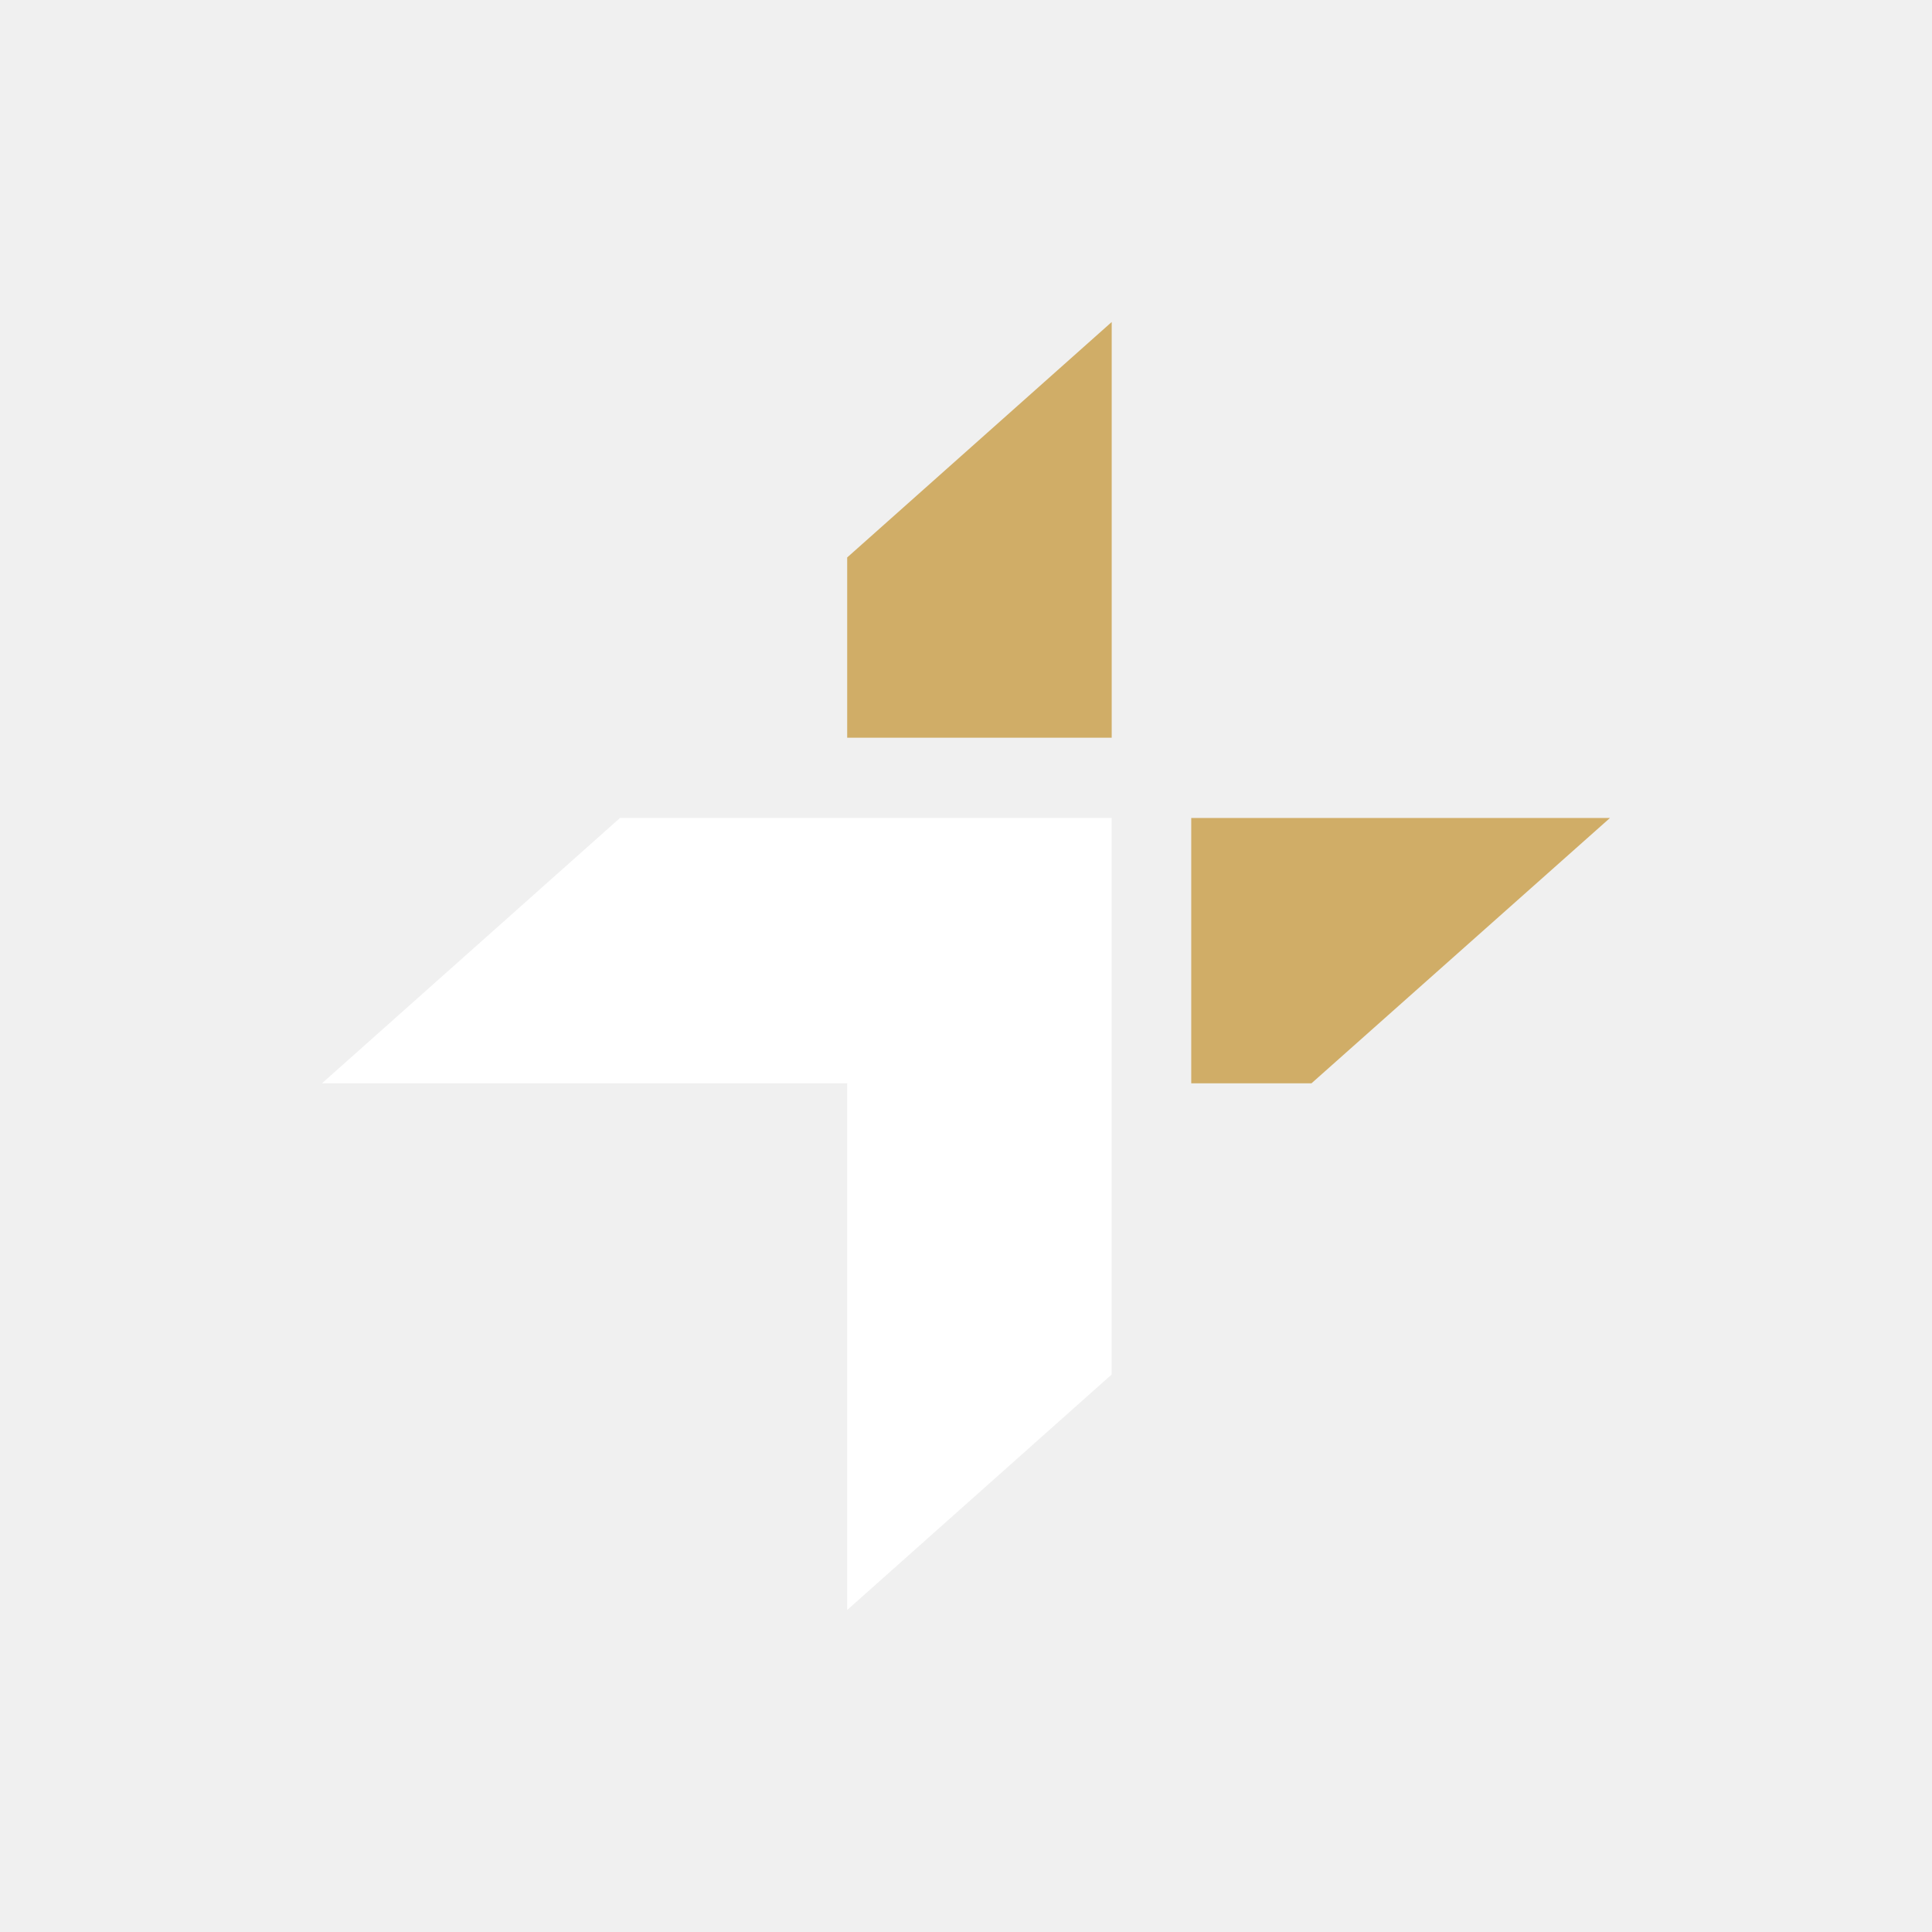
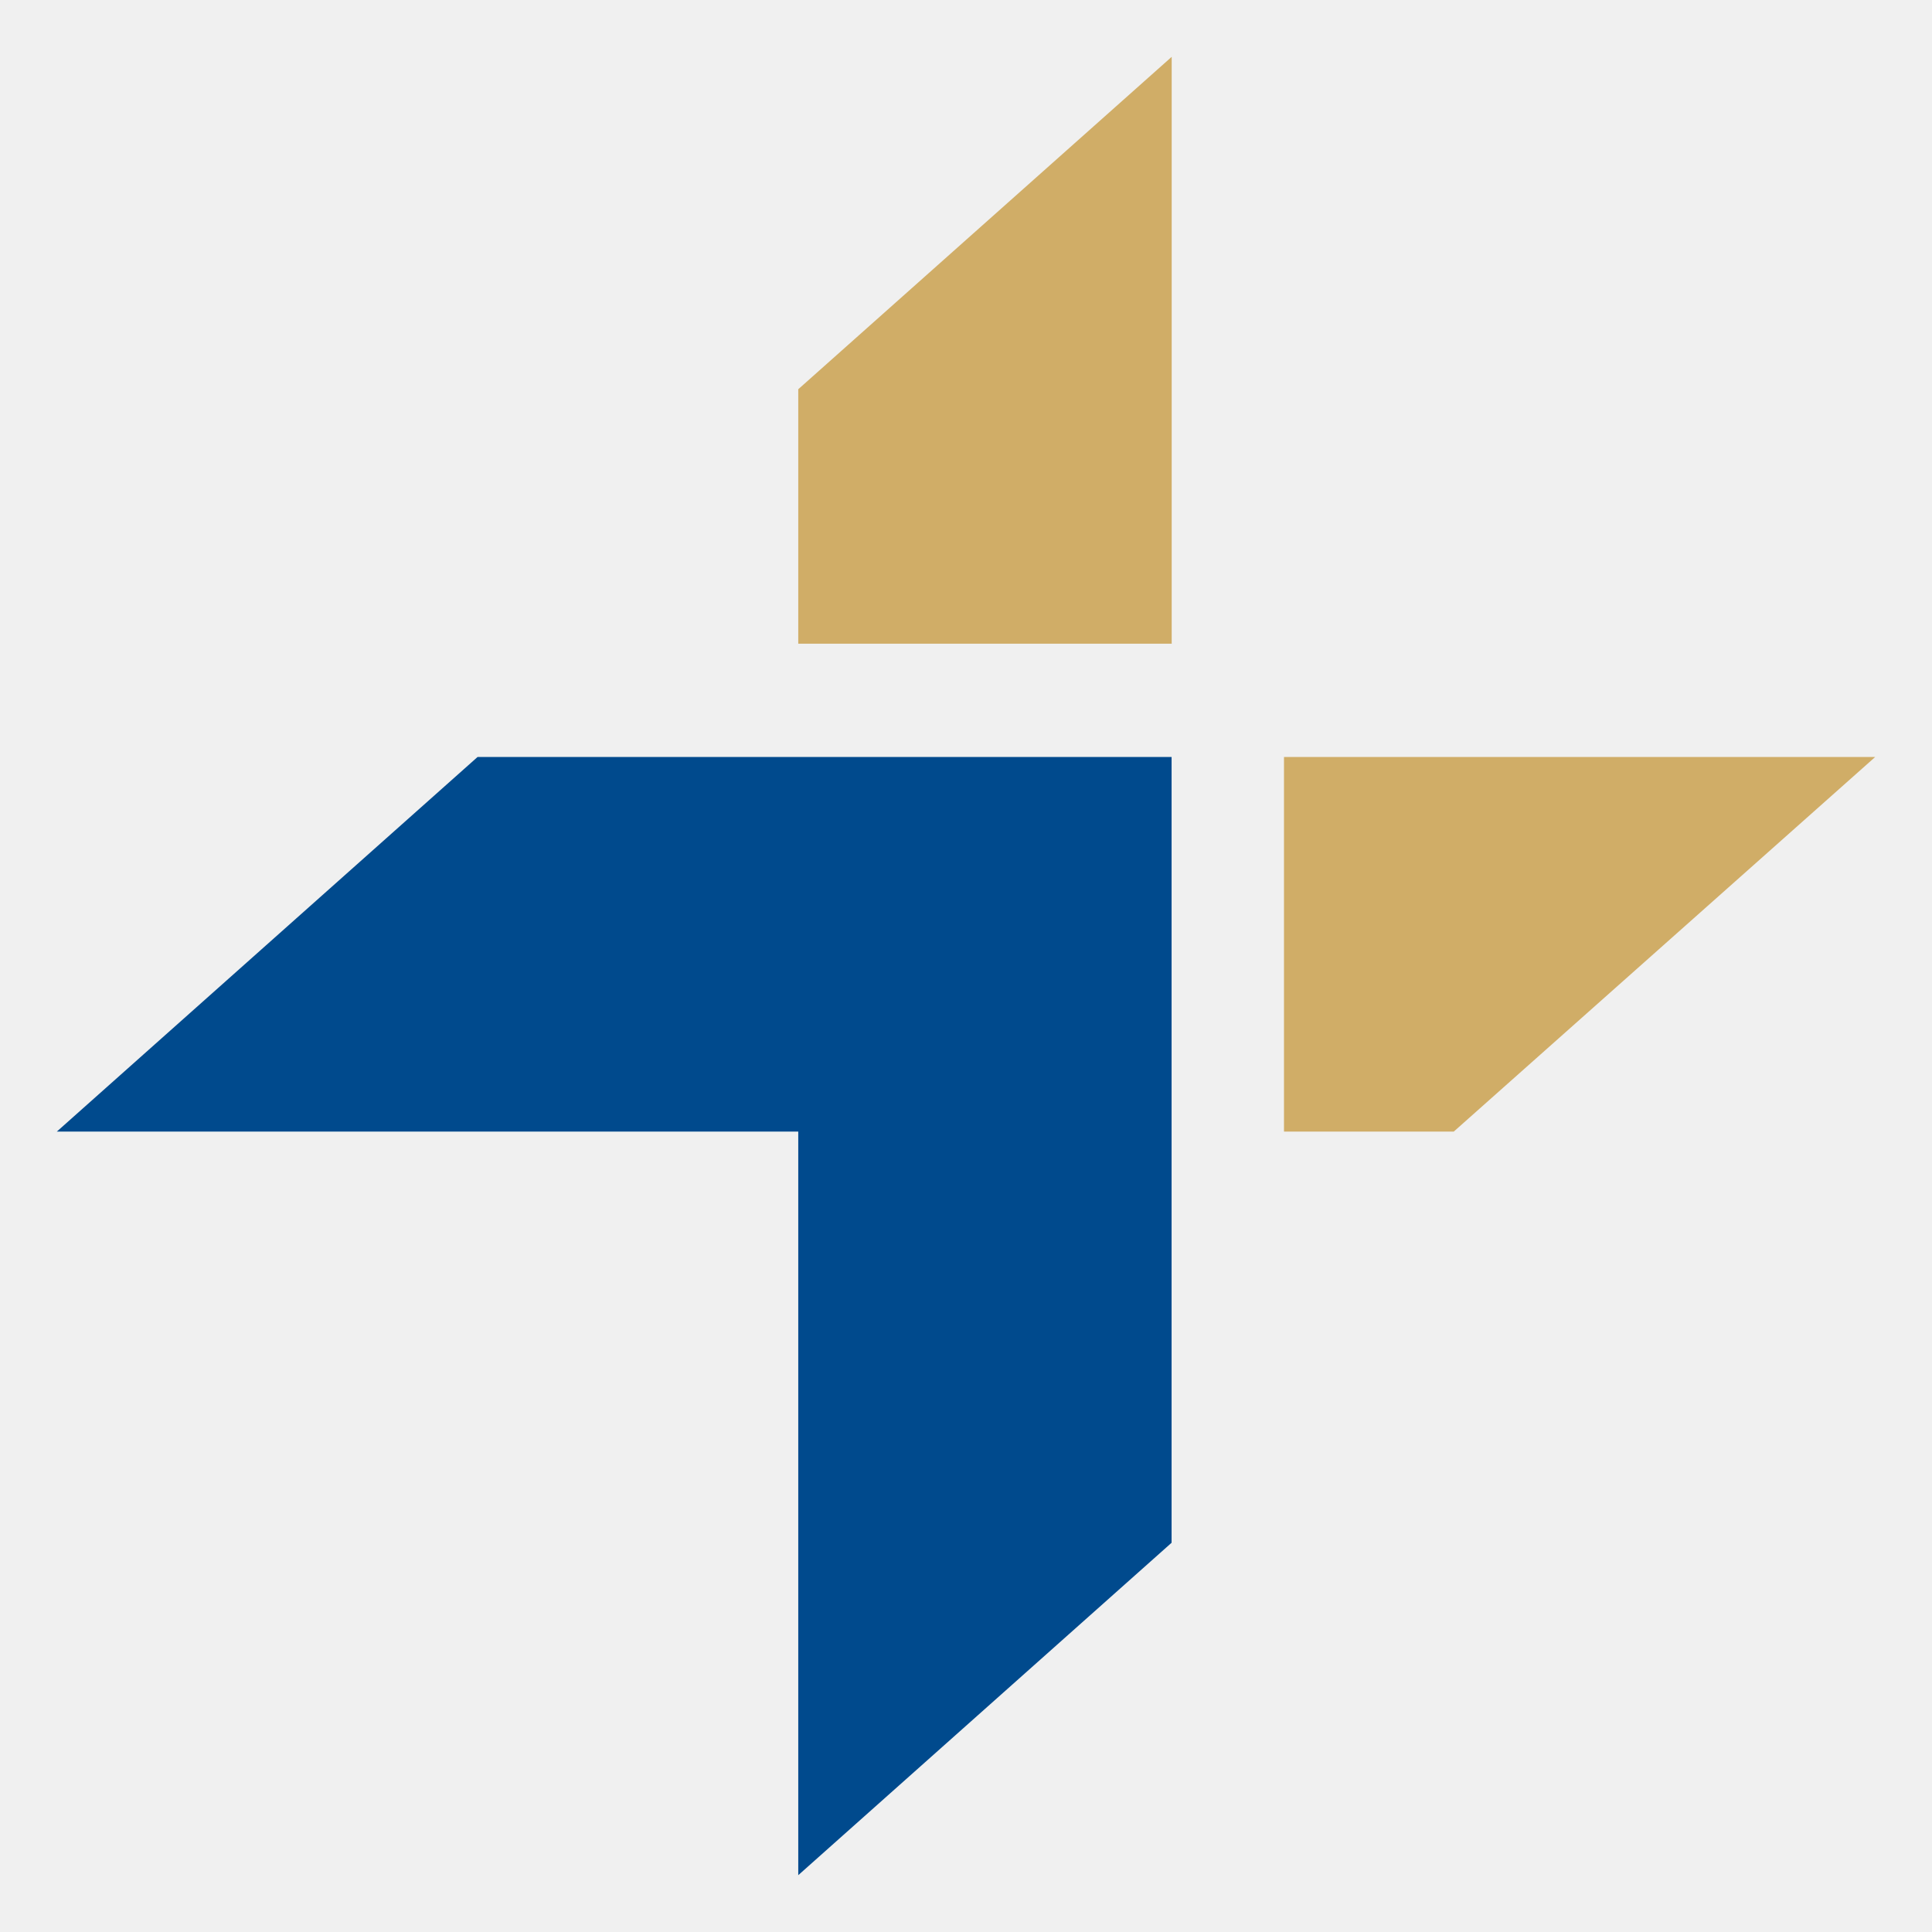
- <svg xmlns="http://www.w3.org/2000/svg" width="24" height="24" viewBox="0 0 24 24" fill="none">
+ <svg xmlns="http://www.w3.org/2000/svg" viewBox="3.5 3.5 17 17" fill="none">
  <path d="M14.798 13.457H16.292L20 10.161H14.798V13.457Z" fill="#D0AD67" />
  <path d="M13.81 4L10.524 6.925V9.164H13.81V4Z" fill="#D0AD67" />
-   <path d="M7.702 10.161L4 13.457H10.524V20L13.809 17.075V10.161H7.702Z" fill="white" />
+   <path d="M7.702 10.161L4 13.457H10.524V20L13.809 17.075V10.161H7.702Z" fill="#004A8D" />
</svg>
